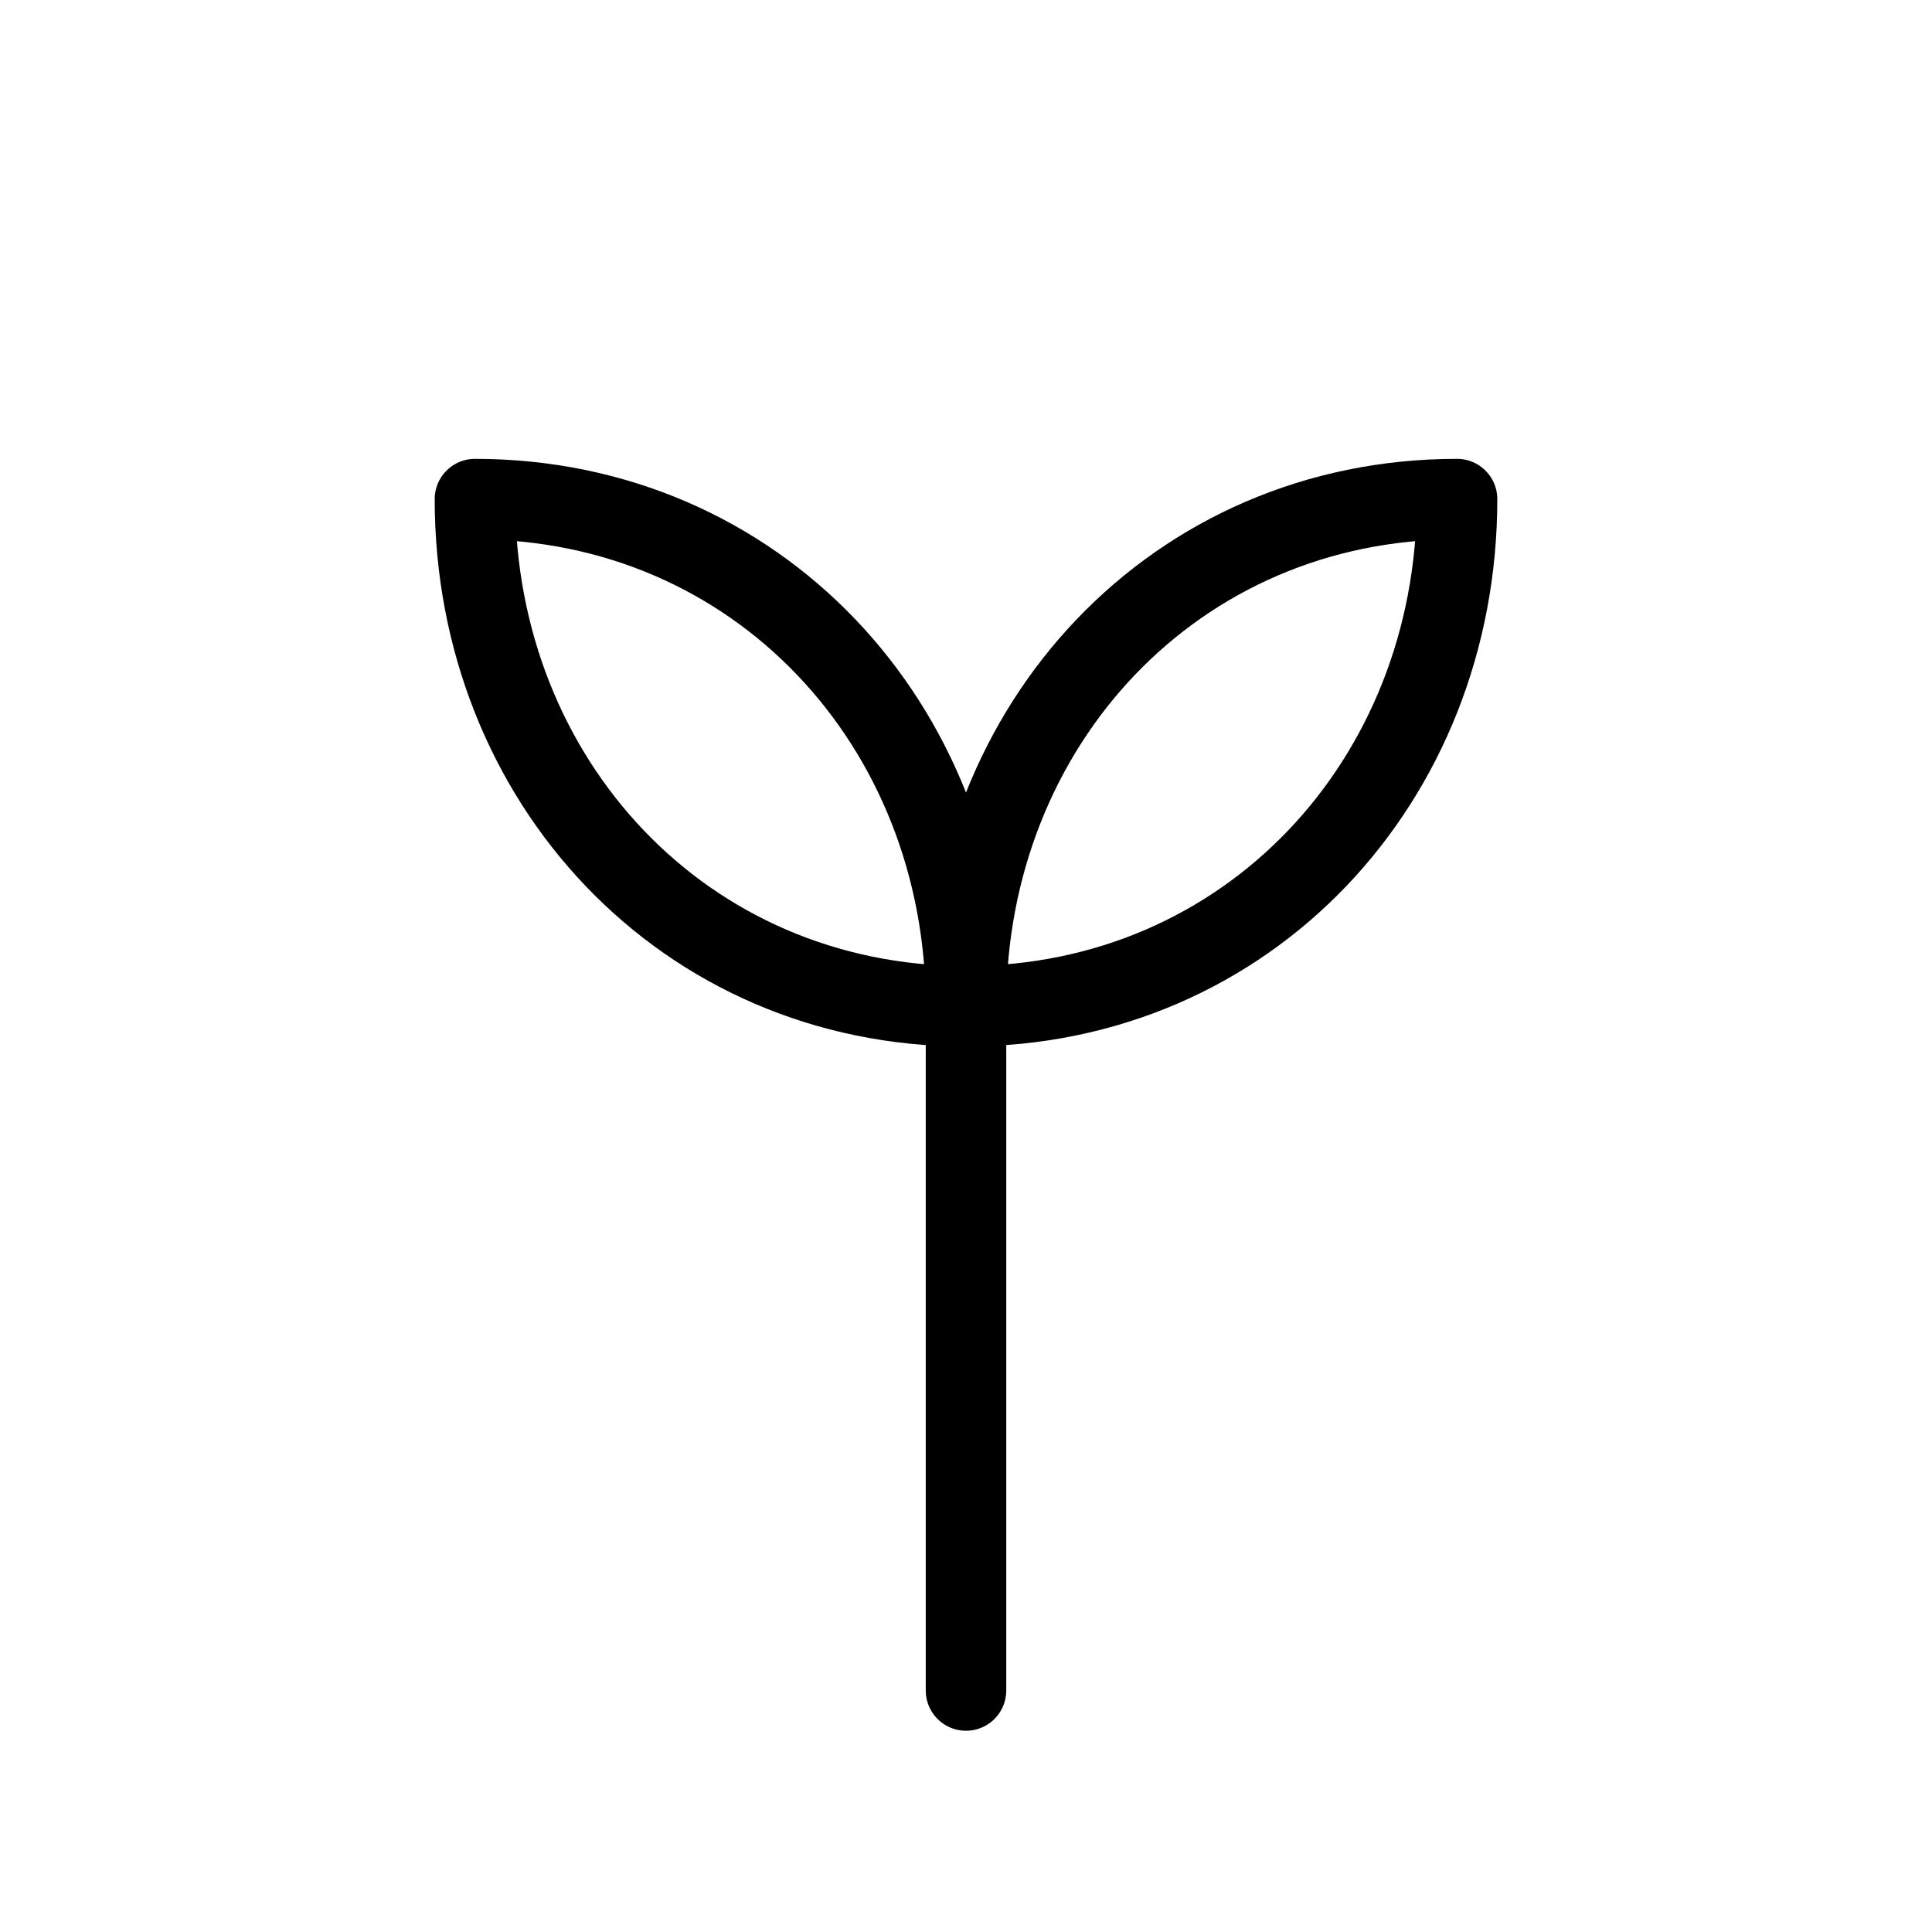
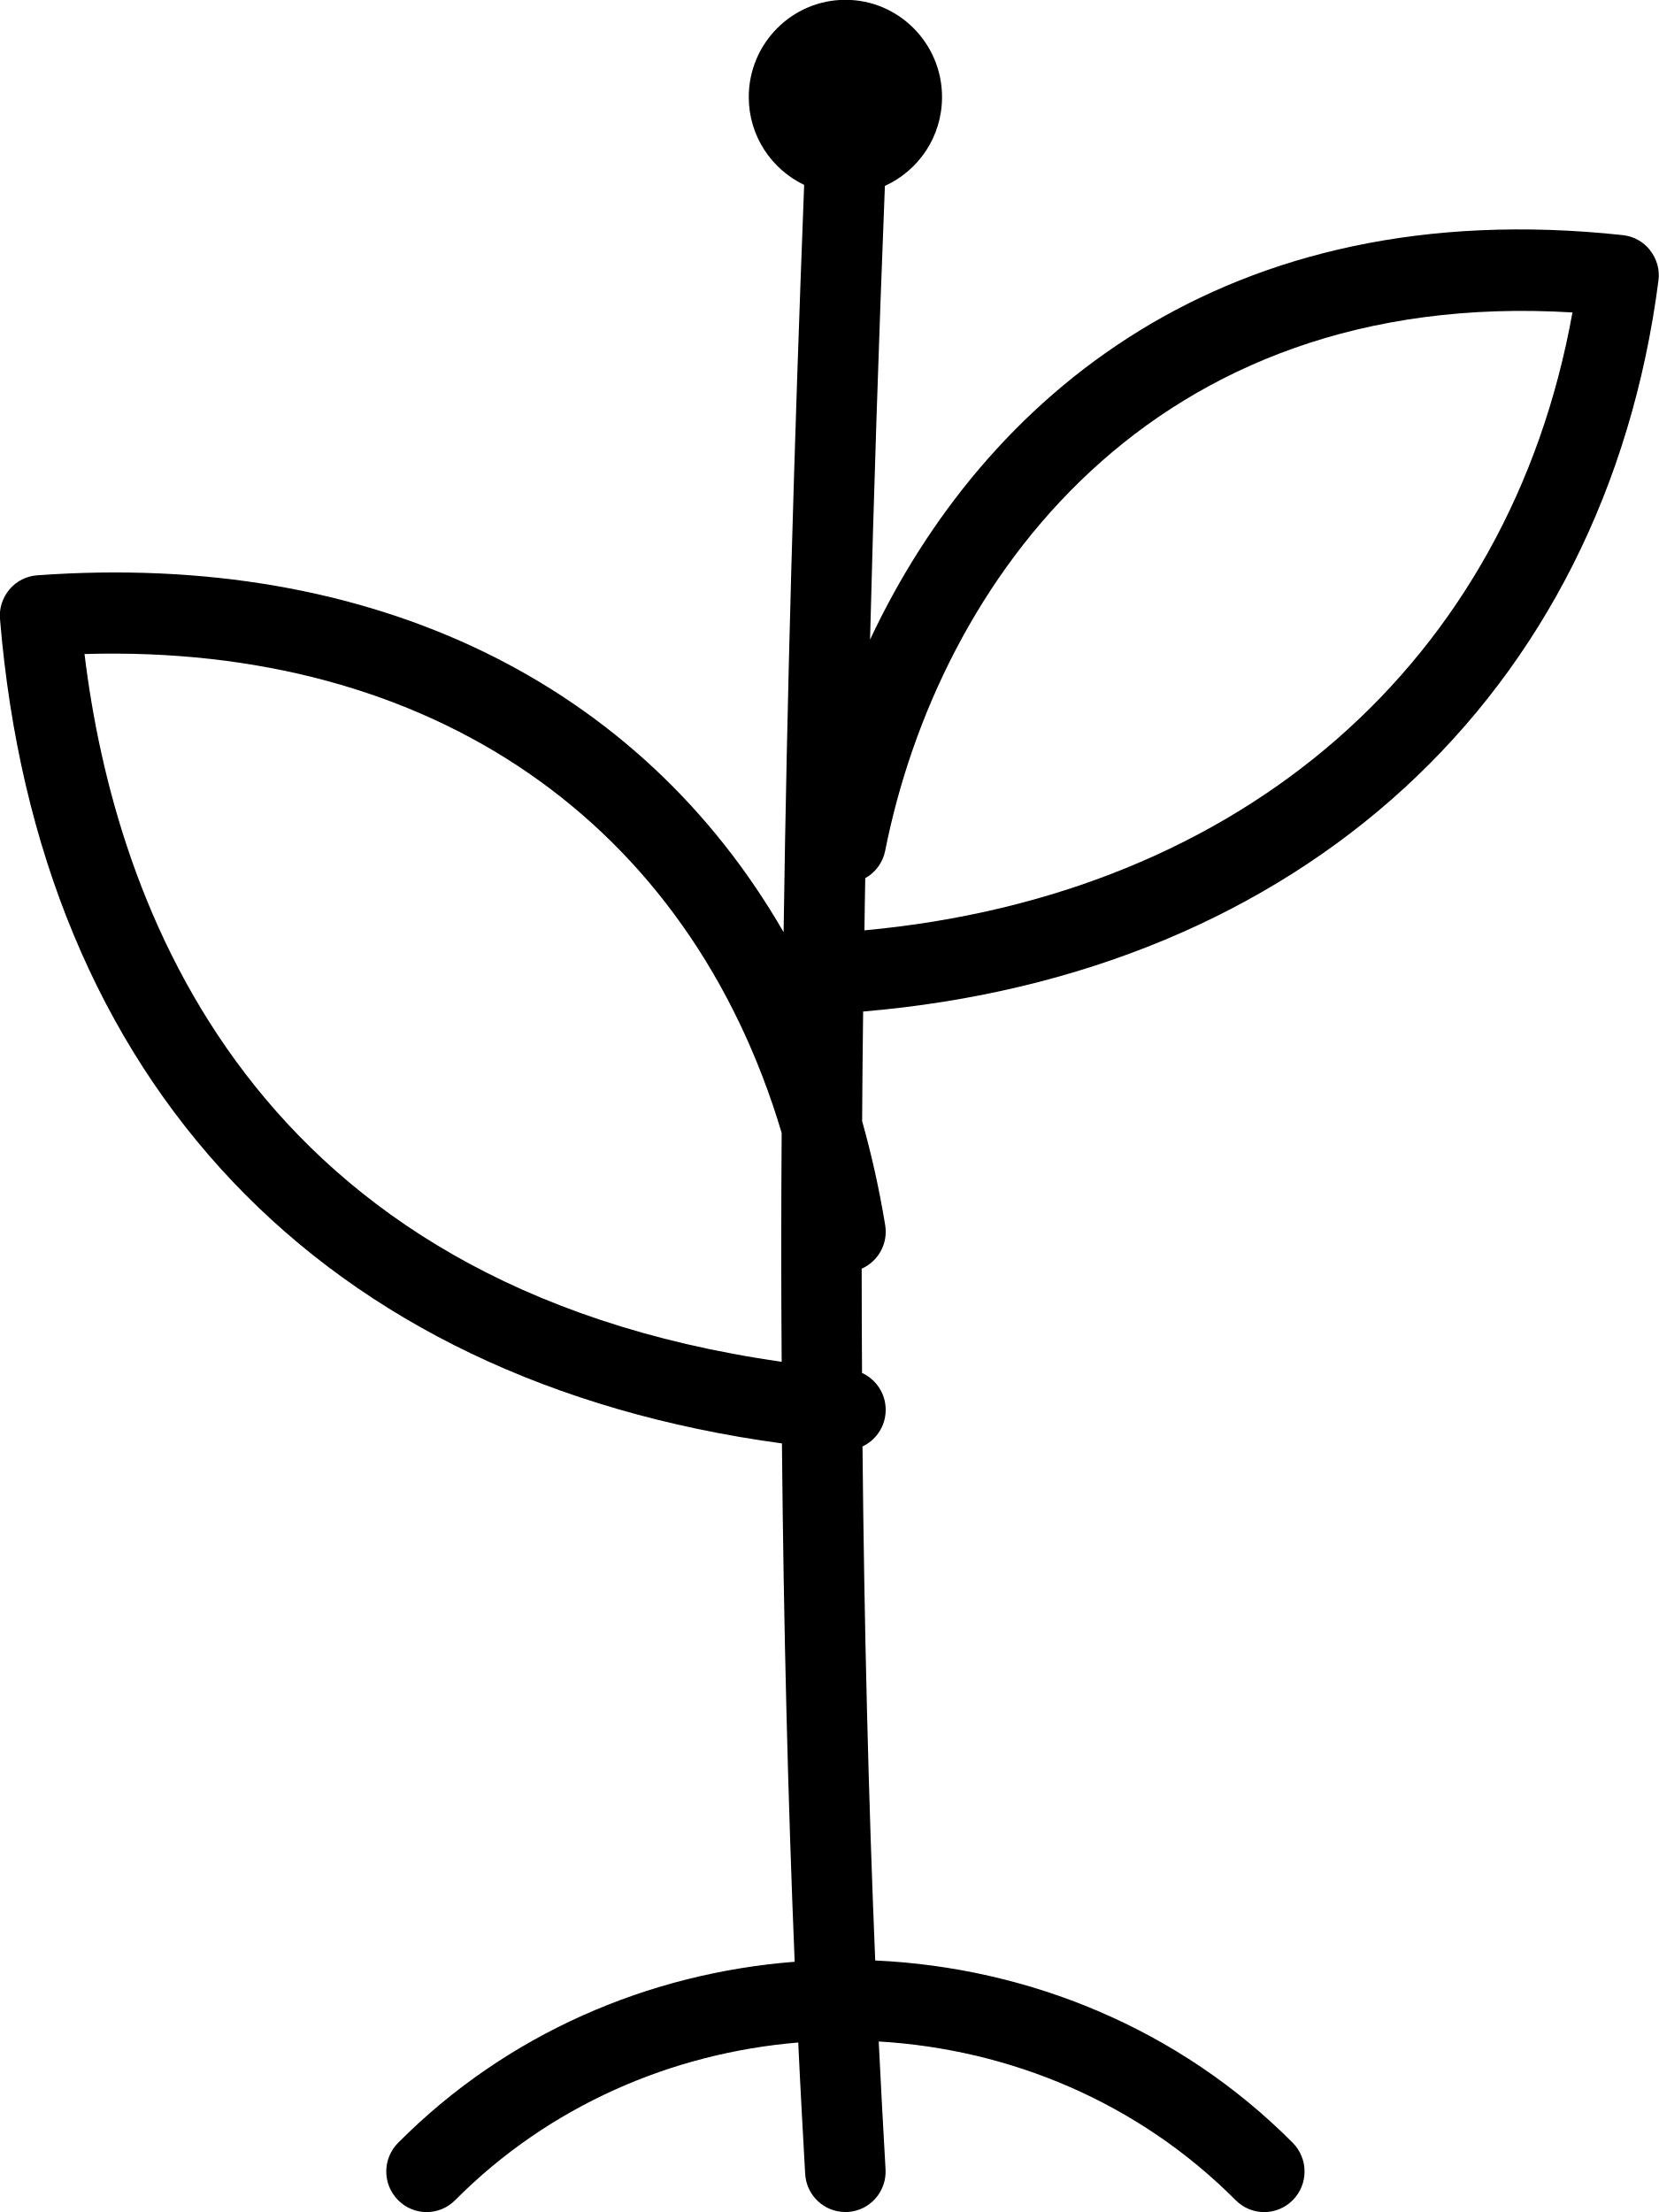
- <svg xmlns="http://www.w3.org/2000/svg" viewBox="0 0 24 24" fill="none" stroke="currentColor" stroke-width="1" stroke-linecap="round" stroke-linejoin="round" aria-hidden="true" focusable="false">
-   <path d="M12 21v-8.5" />
-   <path d="M12 12.5C12 9 9.4 6.2 5.9 6.2c0 3.5 2.6 6.3 6.1 6.3Z" />
-   <path d="M12 12.5c0-3.5 2.6-6.3 6.1-6.3 0 3.5-2.6 6.3-6.1 6.3Z" />
+ <svg xmlns="http://www.w3.org/2000/svg" viewBox="0 0 18 24" fill="currentColor" aria-hidden="true" focusable="false">
+   <path d="M17.905 2.717C17.832 2.623 17.725 2.564 17.608 2.551C13.281 2.085 10.672 4.318 9.44 6.94C9.48 5.359 9.534 3.717 9.601 2.017C9.966 1.851 10.221 1.484 10.221 1.053C10.221 0.471 9.751 -0.002 9.173 -0.002C8.594 -0.002 8.124 0.471 8.124 1.053C8.124 1.475 8.371 1.837 8.725 2.006C8.614 4.876 8.538 7.575 8.502 10.114C6.946 7.416 4.056 5.978 0.403 6.242C0.286 6.251 0.178 6.305 0.103 6.395C0.028 6.484 -0.011 6.6 -0 6.717C0.417 11.754 3.497 14.984 8.484 15.661C8.502 17.64 8.549 19.513 8.622 21.285C7.042 21.408 5.499 22.062 4.32 23.249C4.148 23.422 4.148 23.699 4.32 23.872C4.491 24.044 4.767 24.044 4.938 23.872C5.959 22.845 7.292 22.275 8.661 22.161C8.683 22.644 8.71 23.119 8.736 23.587C8.75 23.821 8.942 24 9.171 24C9.18 24 9.188 24 9.197 24C9.438 23.986 9.622 23.779 9.608 23.536C9.582 23.082 9.557 22.62 9.534 22.15C10.955 22.233 12.348 22.808 13.407 23.872C13.578 24.044 13.854 24.044 14.026 23.872C14.197 23.699 14.197 23.422 14.026 23.249C12.79 22.006 11.156 21.347 9.496 21.271C9.423 19.515 9.377 17.658 9.358 15.694C9.494 15.629 9.594 15.497 9.608 15.335C9.625 15.144 9.517 14.972 9.353 14.896C9.351 14.523 9.349 14.145 9.349 13.765C9.528 13.686 9.638 13.493 9.604 13.291C9.54 12.902 9.456 12.526 9.354 12.164C9.356 11.771 9.36 11.376 9.365 10.975C14.111 10.572 17.411 7.546 17.994 3.045C18.01 2.928 17.977 2.81 17.904 2.717H17.905ZM8.479 14.775C2.722 13.952 1.249 9.83 0.917 7.096C4.687 6.986 7.476 8.923 8.481 12.292C8.475 13.138 8.475 13.964 8.481 14.773L8.479 14.775ZM9.379 10.092C9.382 9.904 9.384 9.716 9.388 9.528C9.496 9.468 9.578 9.361 9.604 9.231C10.183 6.319 12.479 3.112 17.061 3.39C16.381 7.177 13.484 9.714 9.381 10.094L9.379 10.092Z" fill="currentColor" />
</svg>
